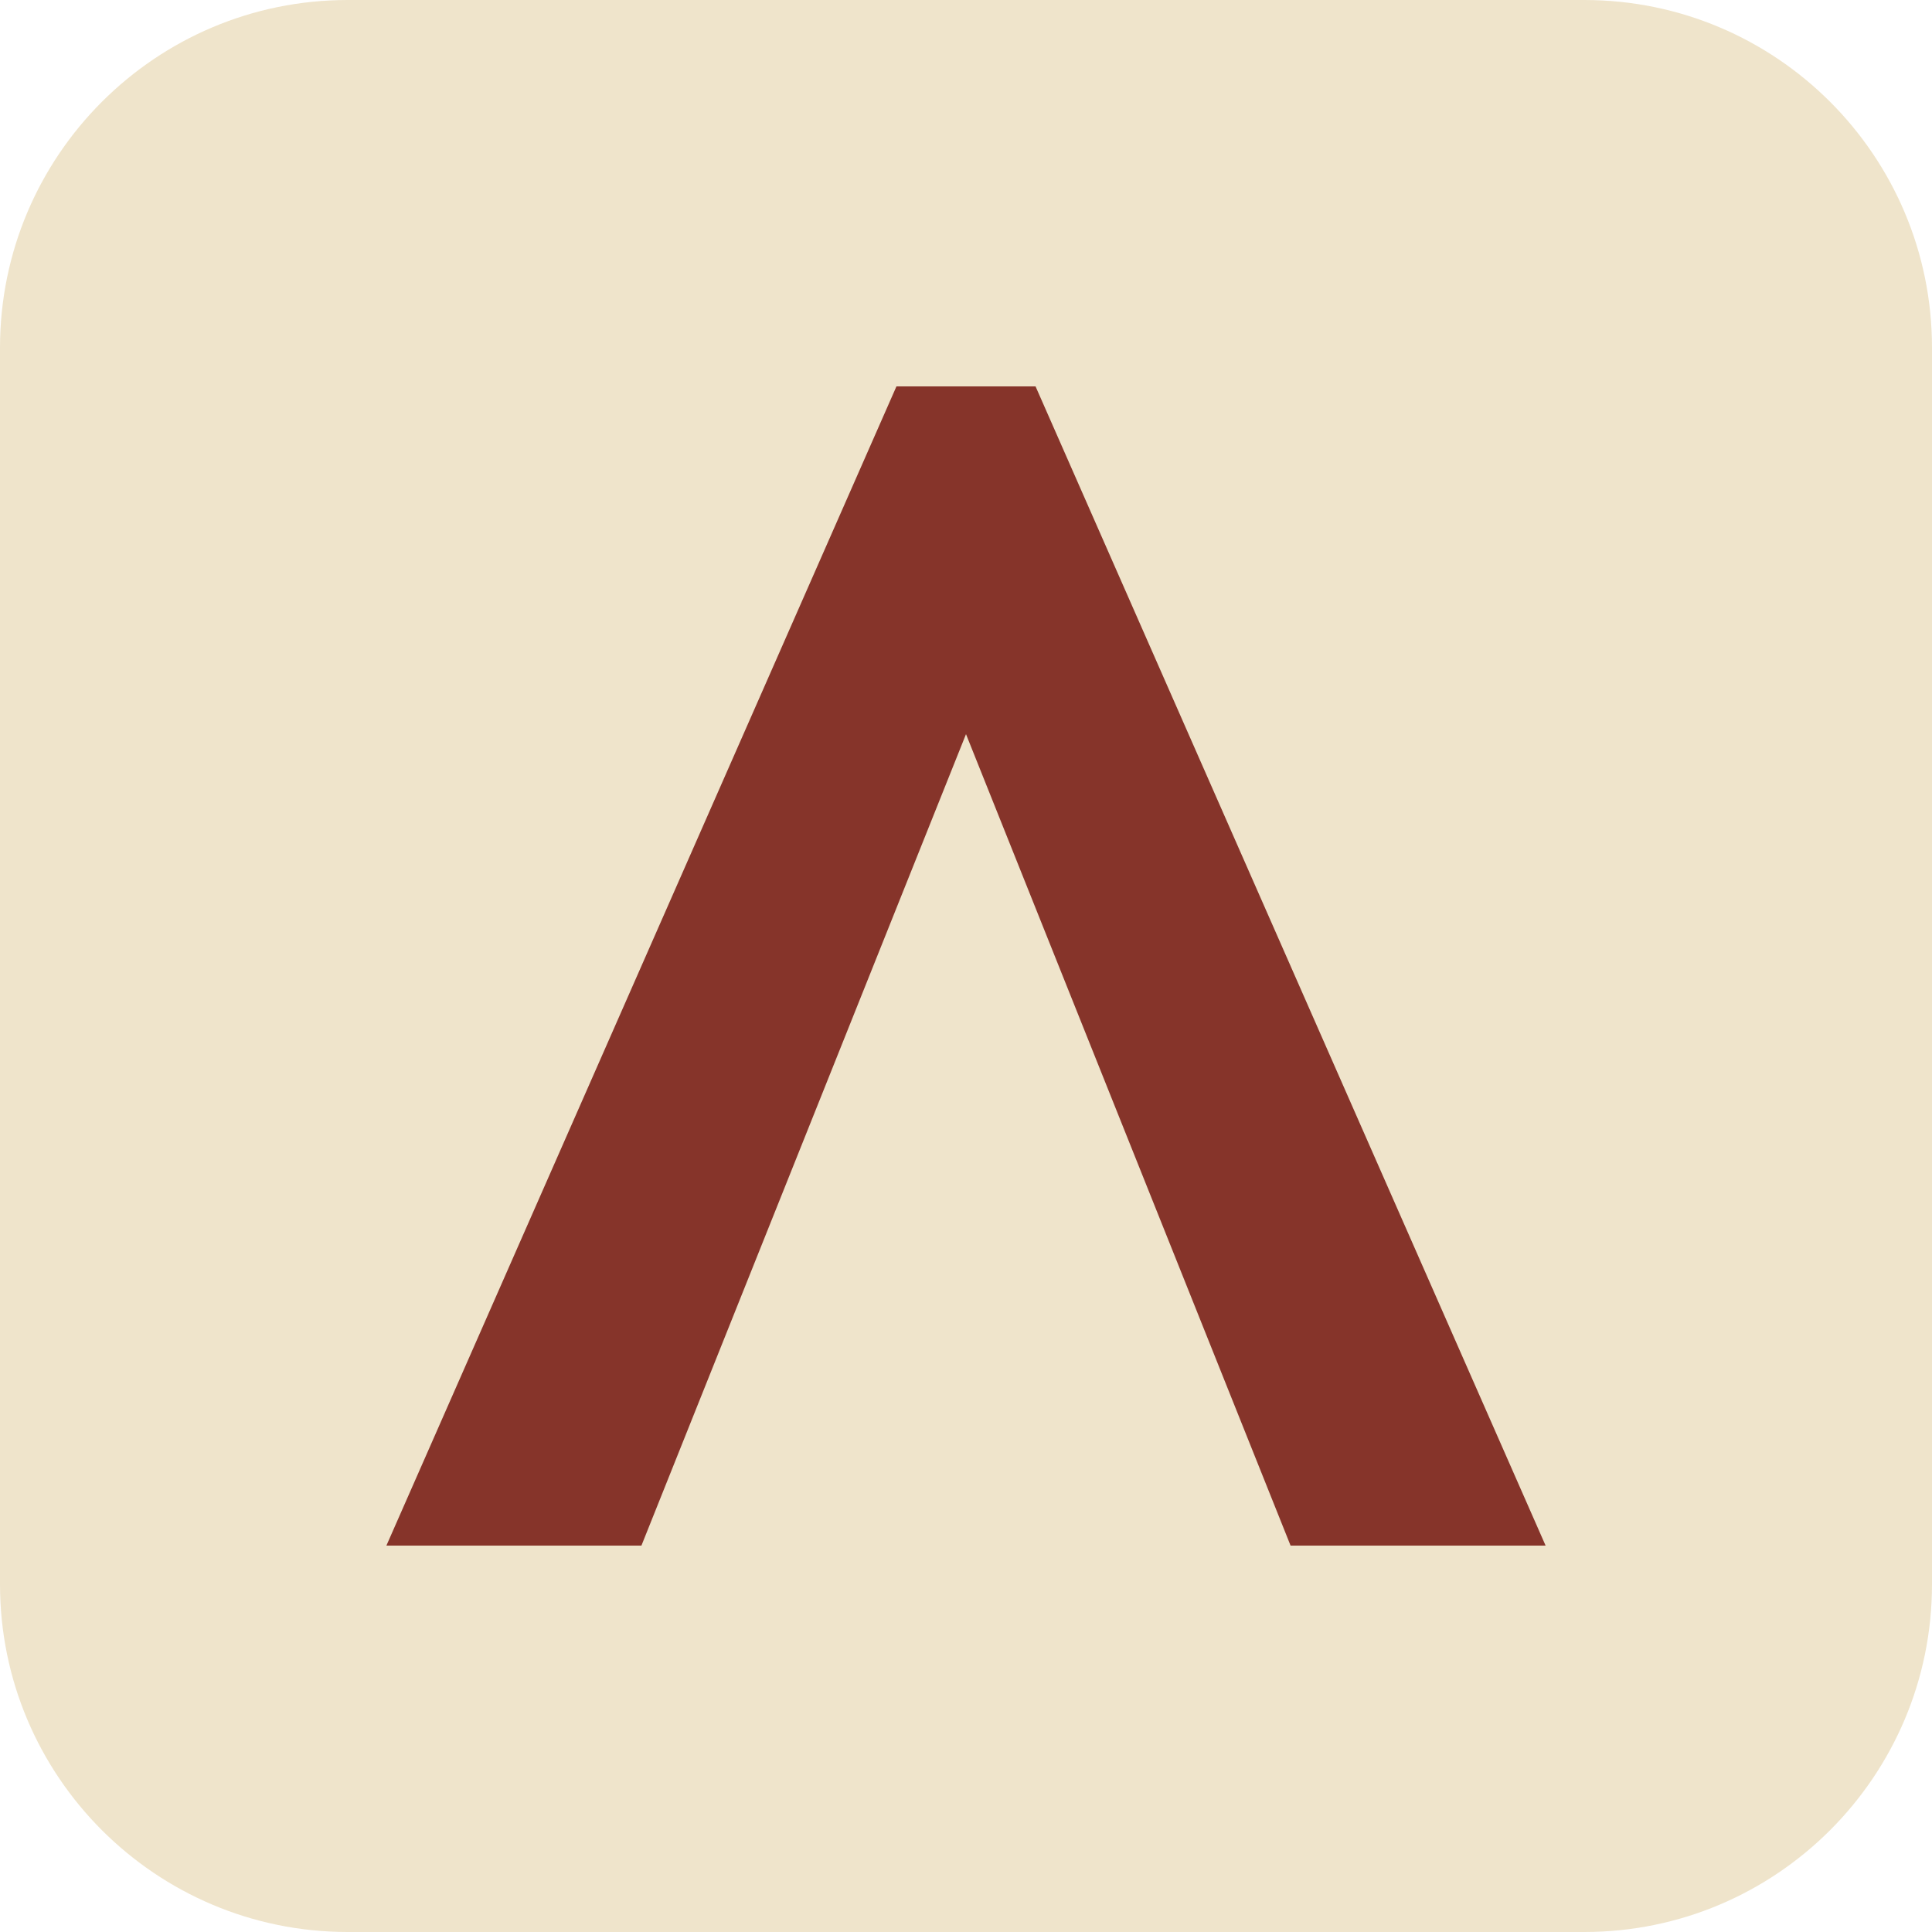
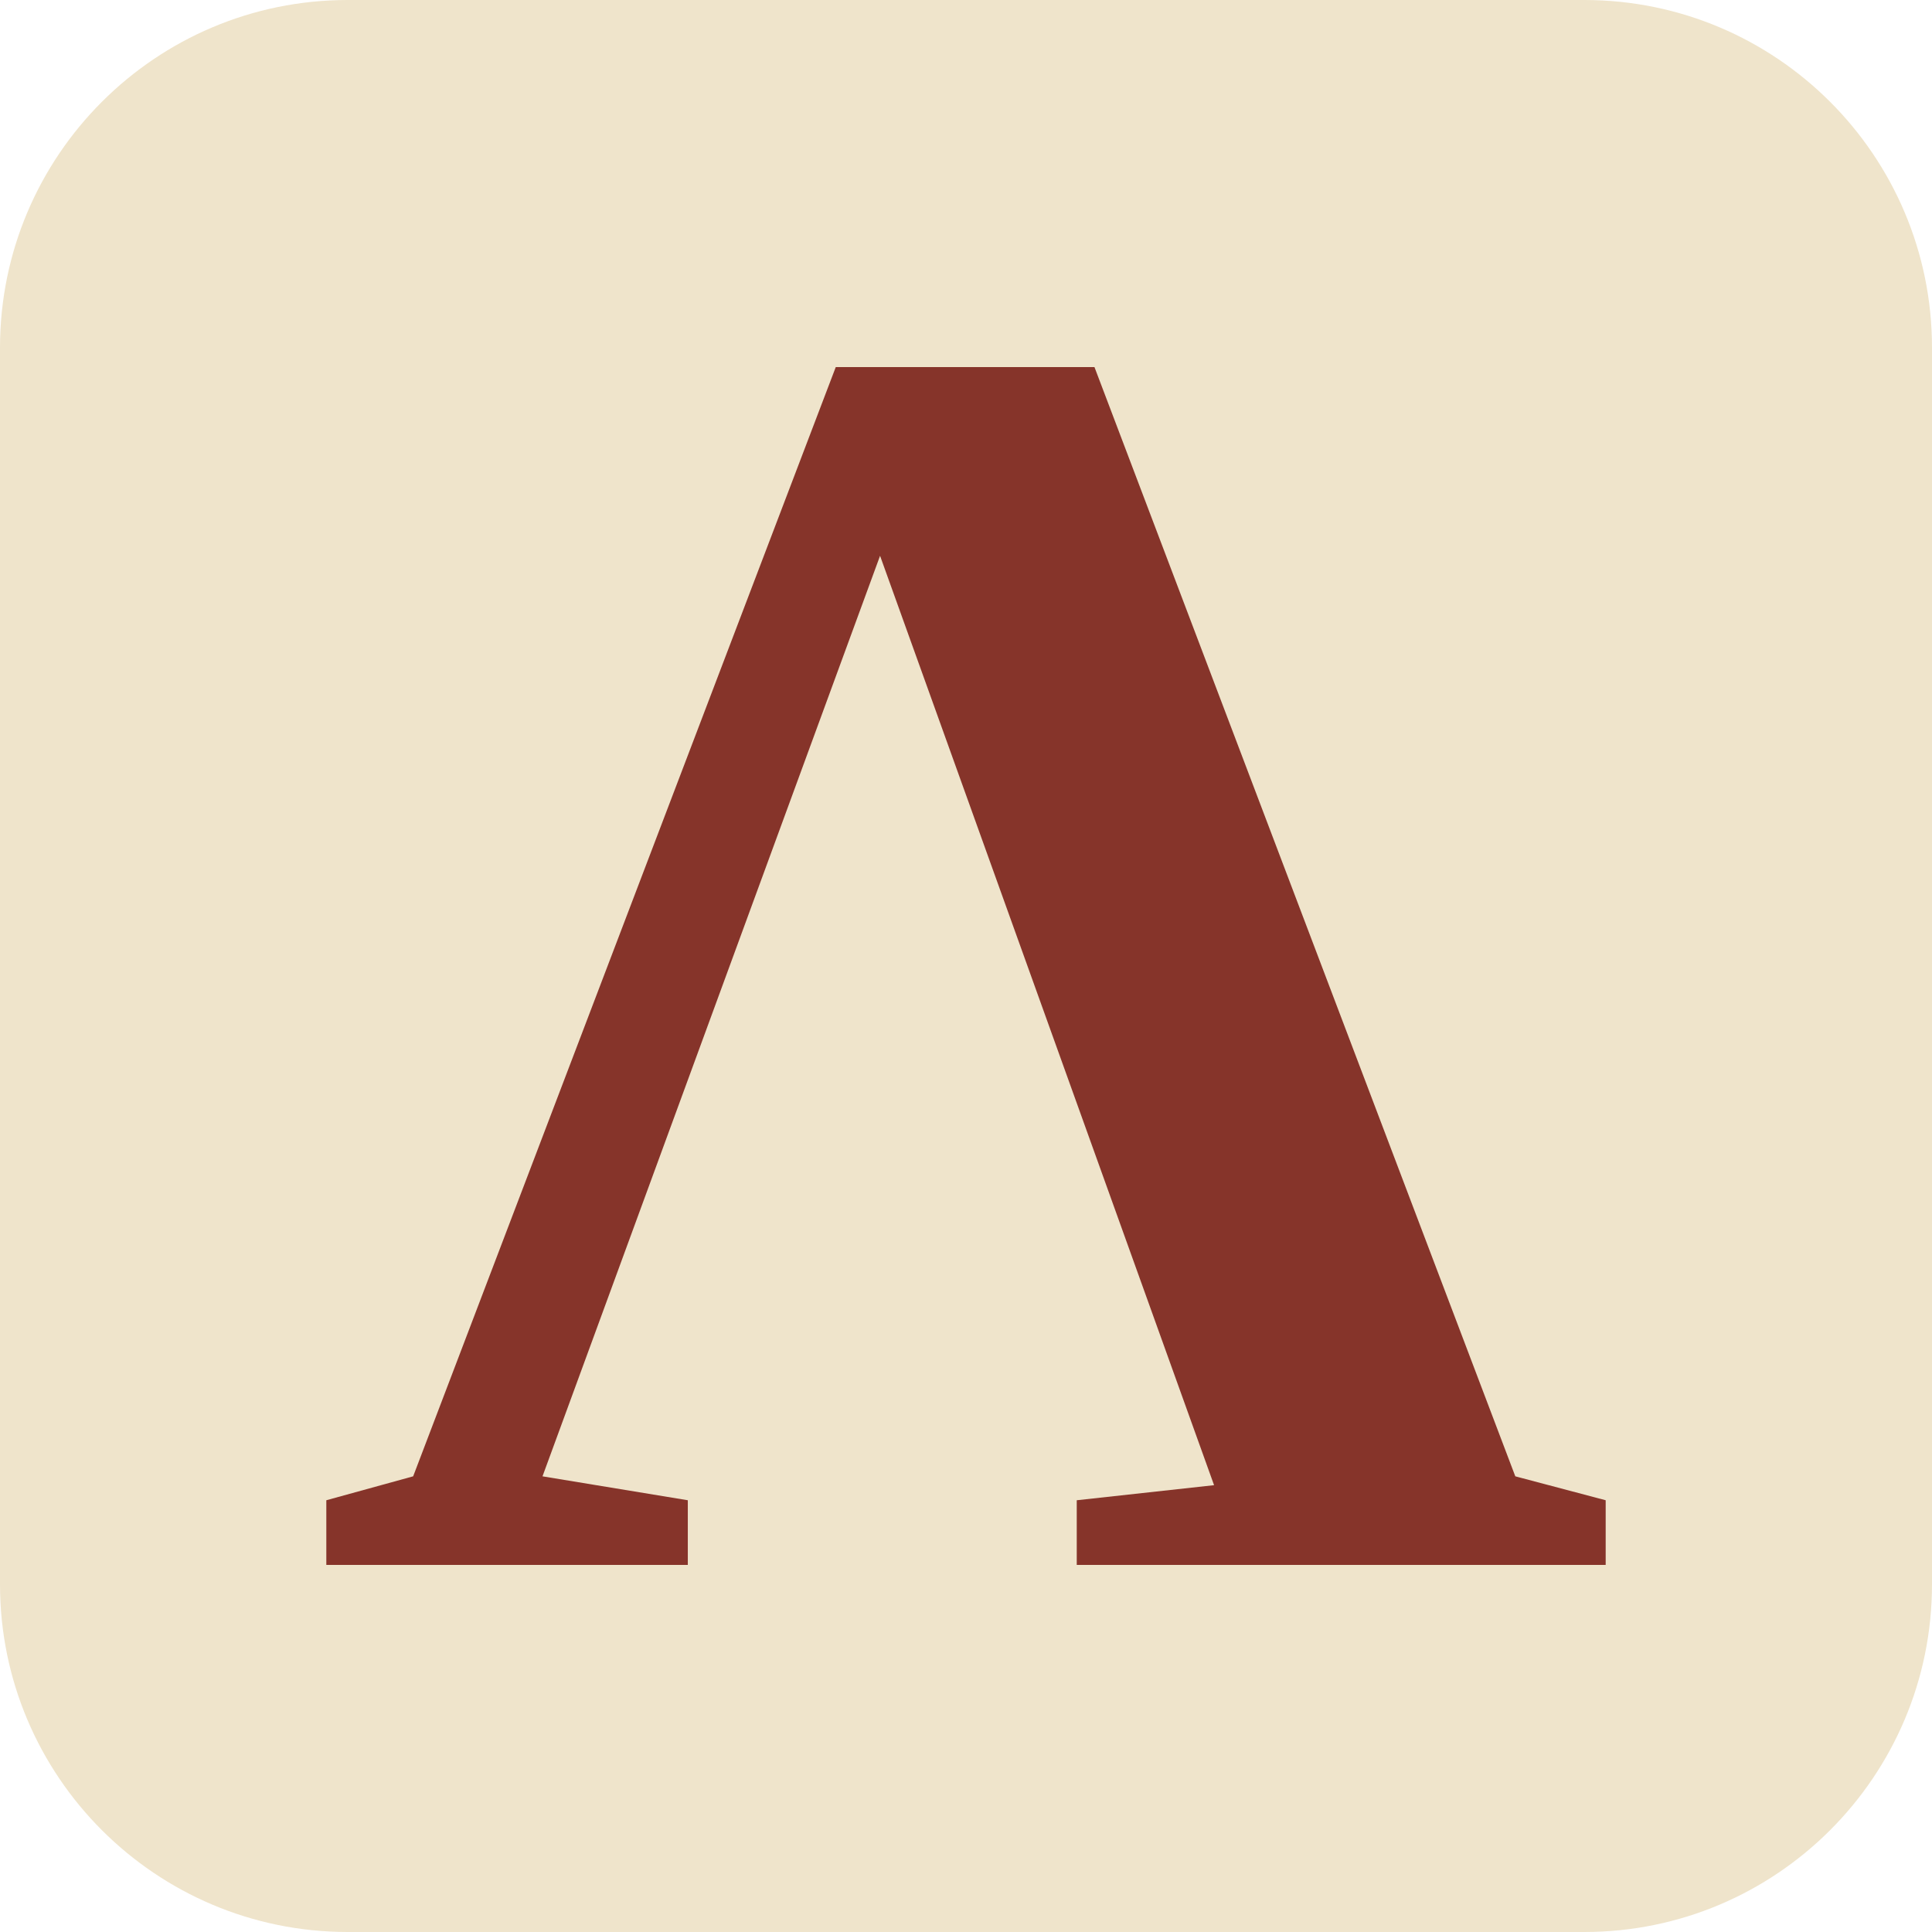
- <svg xmlns="http://www.w3.org/2000/svg" width="64" height="64" viewBox="0 0 100 100">
-   <rect width="100" height="100" rx="18" fill="#efe4cb" />
-   <polygon fill="#86342a" points="46.4,20 53.6,20 80,80 66.8,80 50,38 33.2,80 20,80" />
+ <svg xmlns="http://www.w3.org/2000/svg" width="64" height="64" viewBox="0 0 64 64">
+   <rect width="64" height="64" rx="11.52" fill="#efe4cb" />
+   <path d="M30.178 94.601V100.0H0.0V94.601L7.249 92.604L42.53 0.0H64.127L99.26 92.604L106.805 94.601V100.0H62.648V94.601L74.112 93.343L46.228 15.754L18.047 92.604Z" fill="#86342a" fill-opacity="1" transform="translate(10.80994 12.16) scale(0.3968)" />
</svg>
